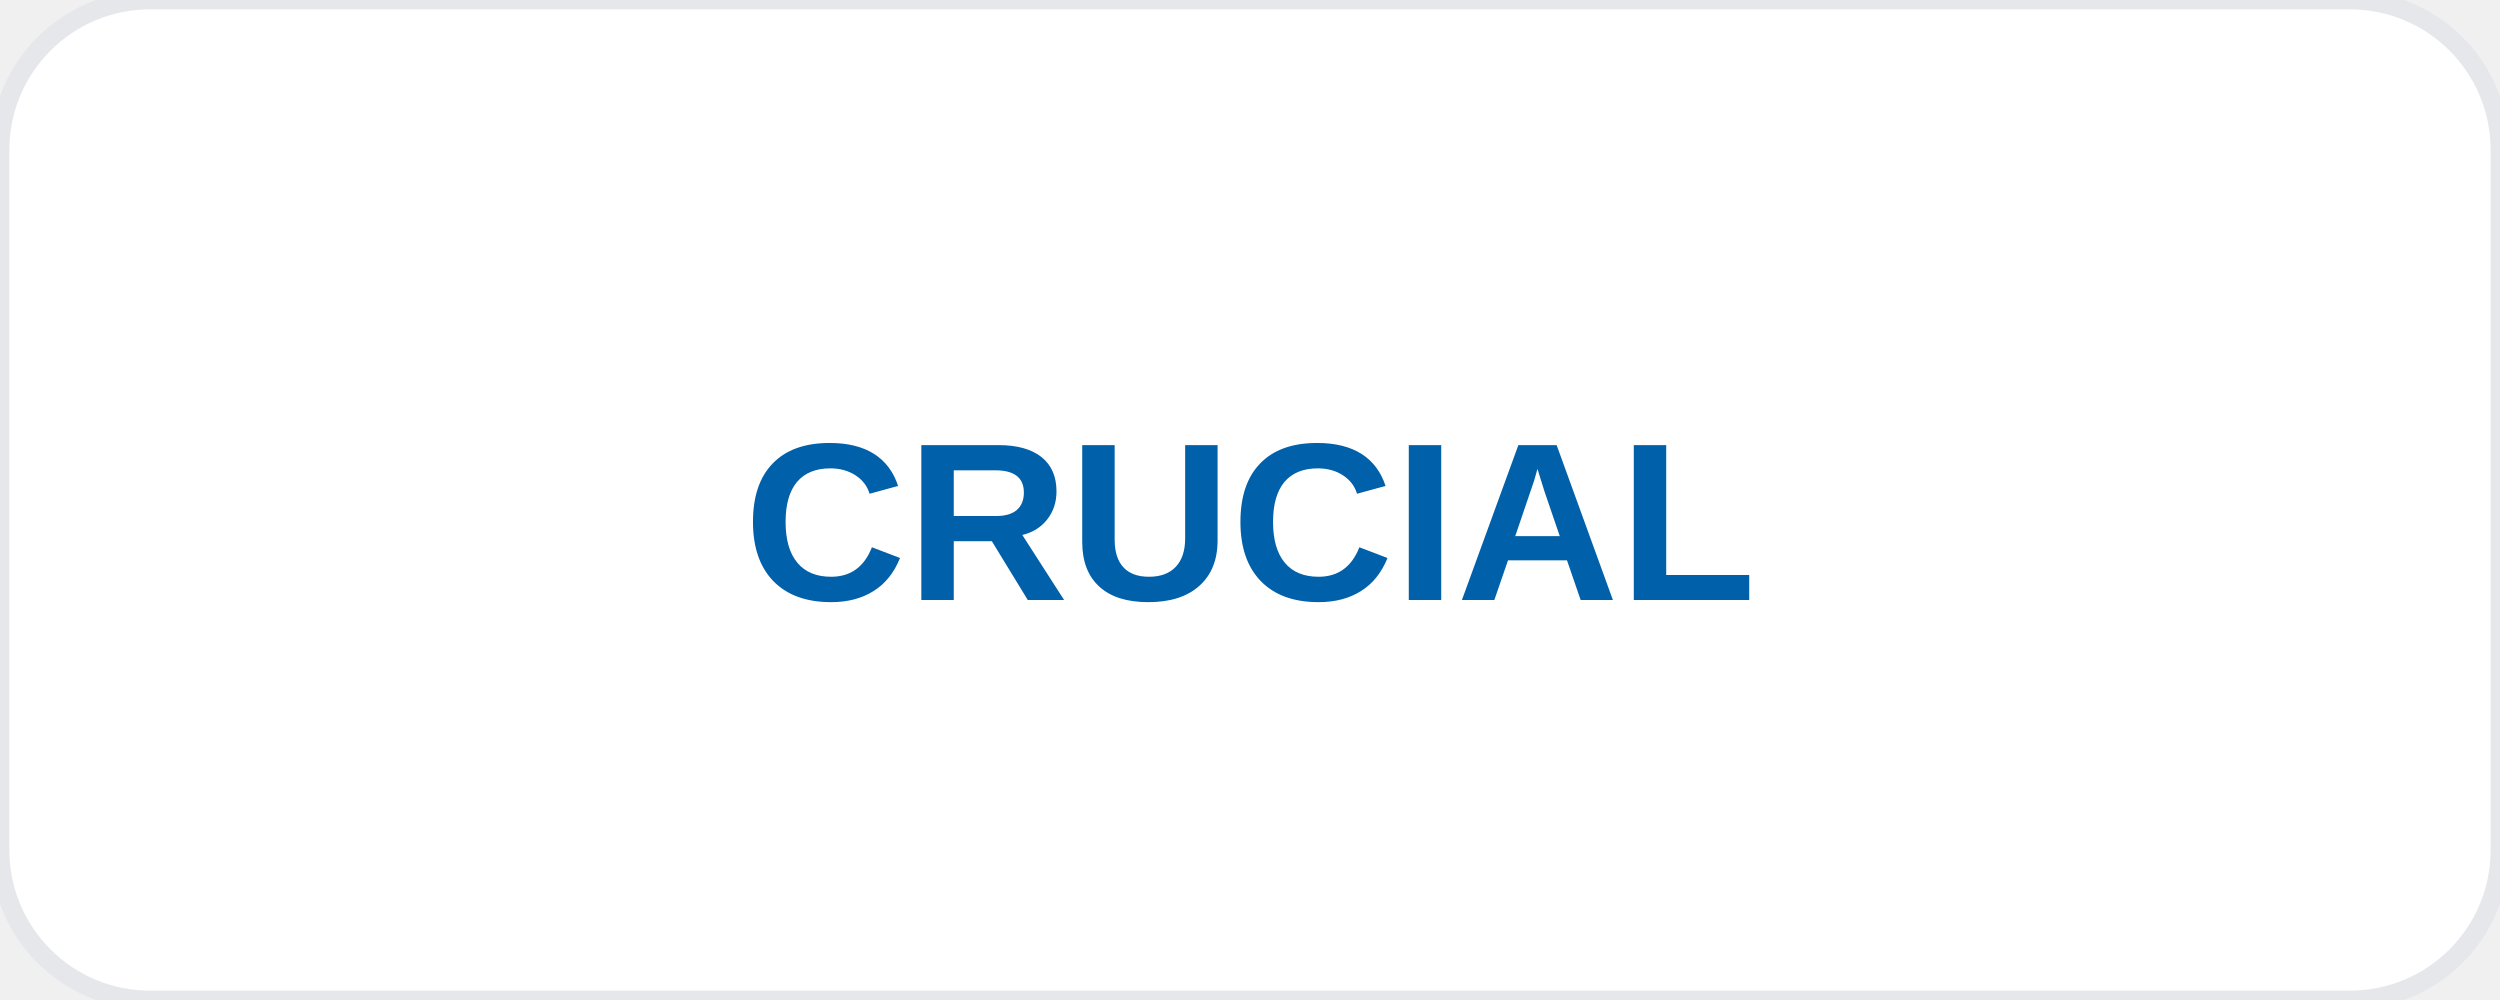
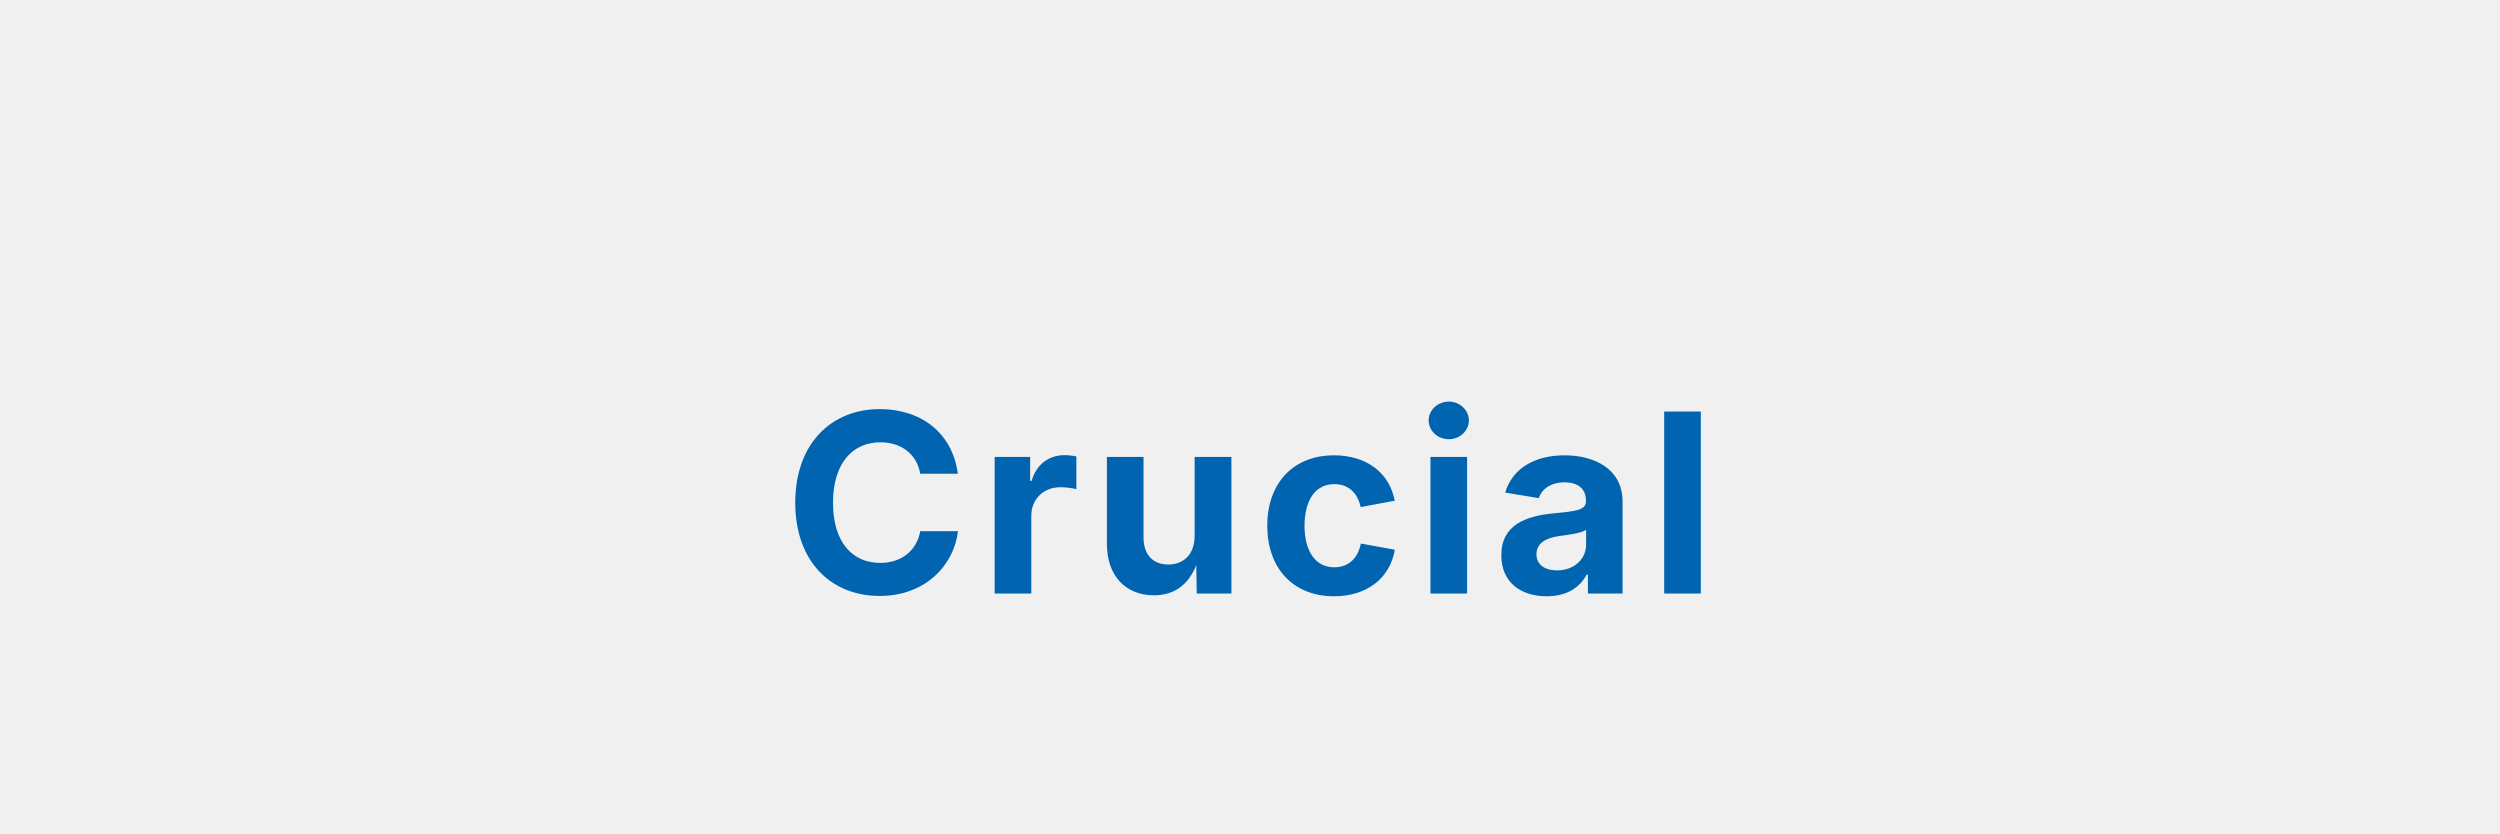
- <svg xmlns="http://www.w3.org/2000/svg" width="200" height="80" viewBox="0 0 200 80">
-   <rect width="200" height="80" rx="12" fill="white" stroke="#e5e7eb" stroke-width="1.5" />
-   <text x="100" y="48" text-anchor="middle" font-family="Arial, Helvetica, sans-serif" font-weight="bold" font-size="18" fill="#0060A9">CRUCIAL</text>
+ <svg xmlns="http://www.w3.org/2000/svg" width="240" height="80" viewBox="0 0 240 80">
+   <text x="120" y="48" text-anchor="middle" dominant-baseline="middle" font-family="'Inter','Segoe UI',Arial,sans-serif" font-weight="700" font-size="24" fill="#0064B0" letter-spacing="1">Crucial</text>
</svg>
